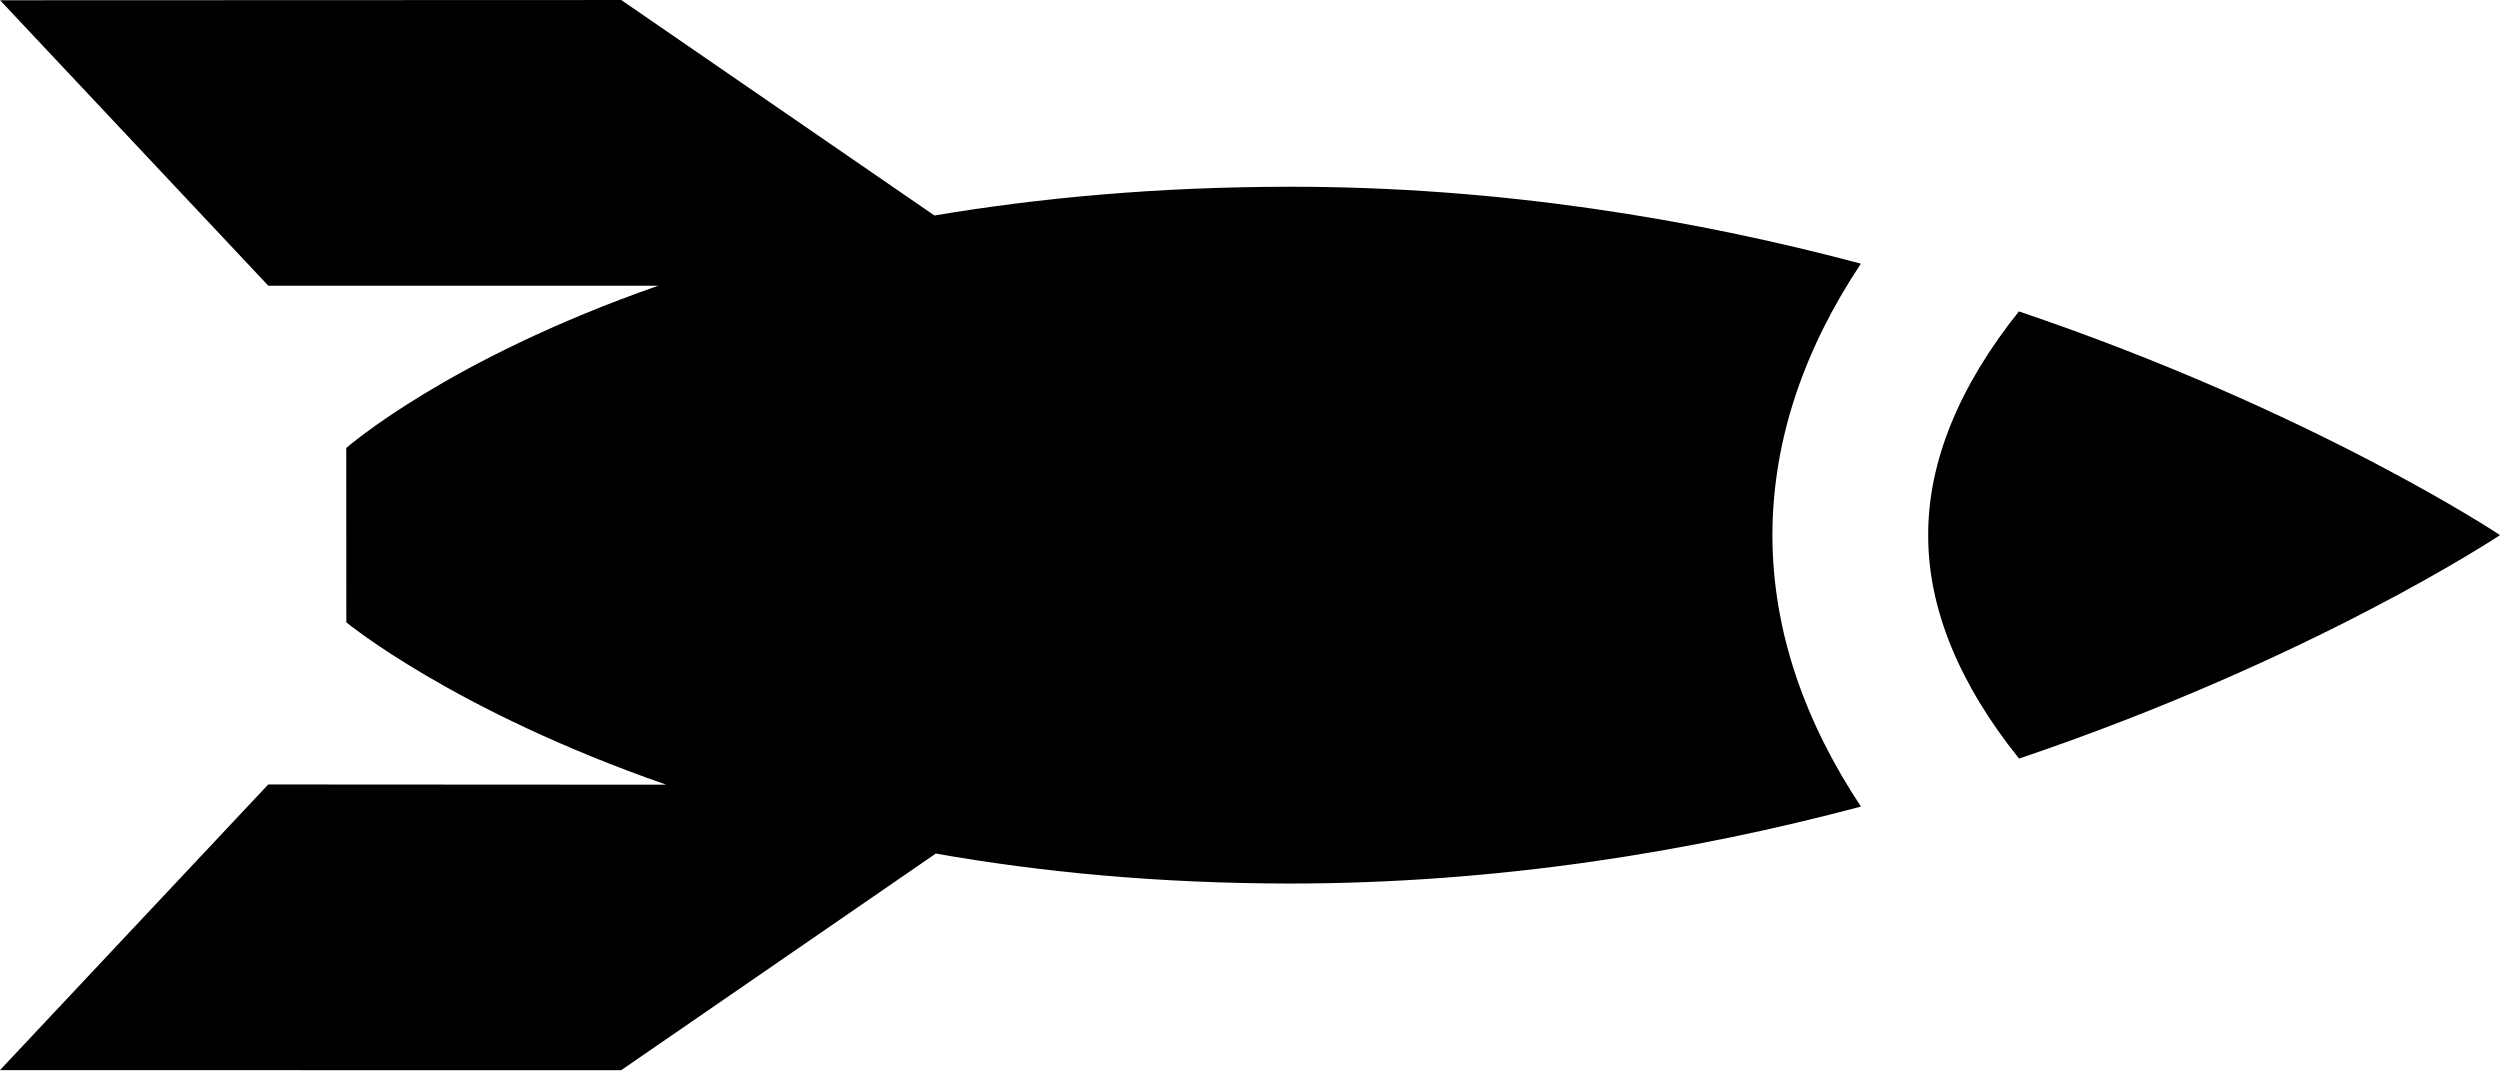
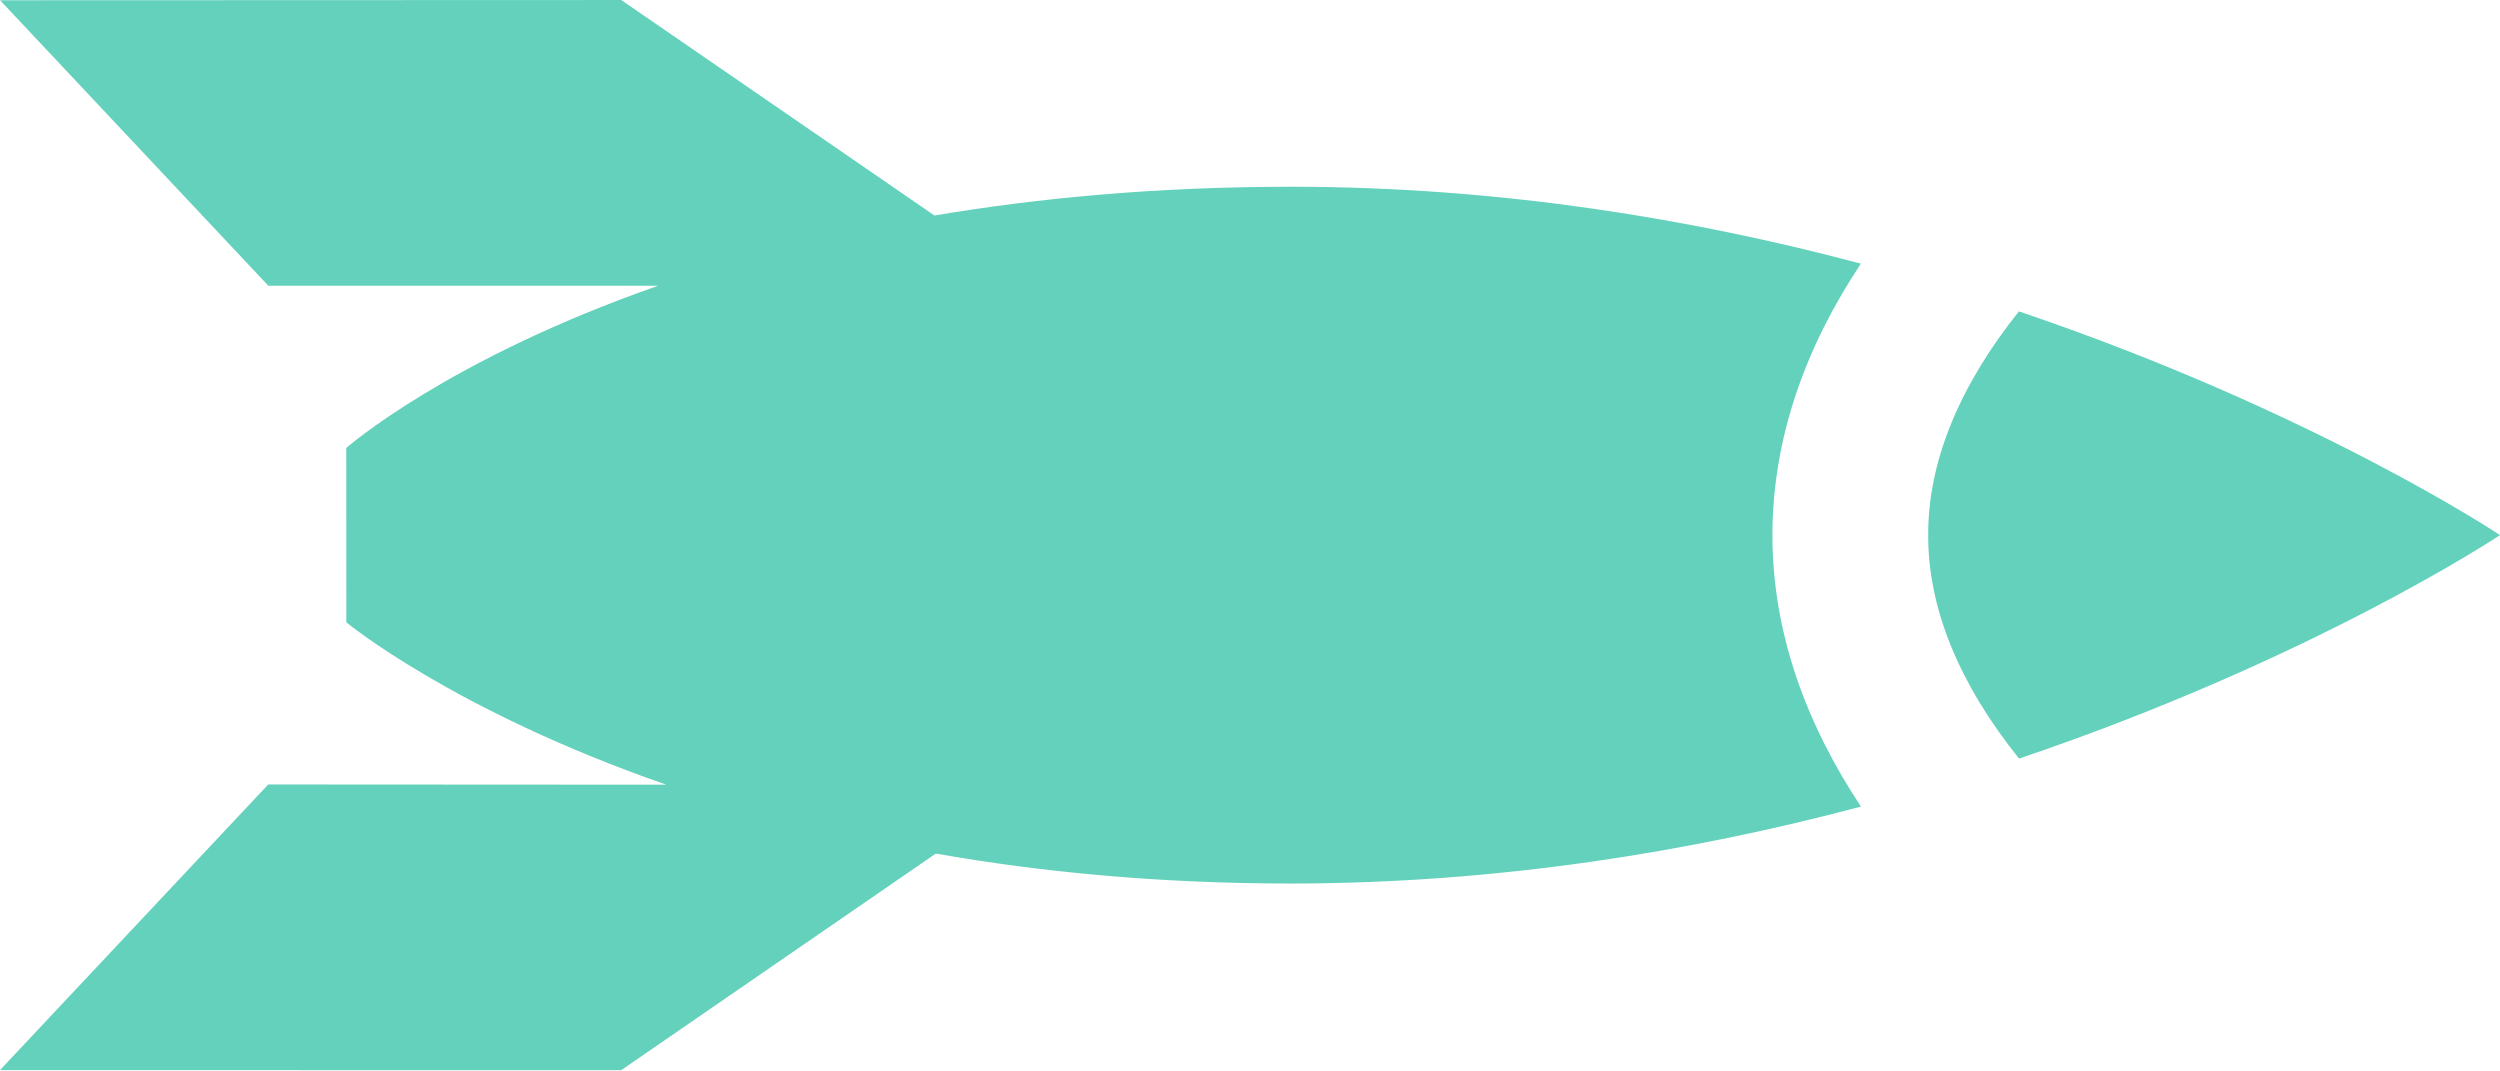
<svg xmlns="http://www.w3.org/2000/svg" viewBox="0 0 72.208 30.911" height="30.911" width="72.208" xml:space="preserve" id="svg2" version="1.1">
  <defs id="defs6">
    <clipPath id="clipPath18" clipPathUnits="userSpaceOnUse">
      <path id="path16" d="M 0,23.183 H 54.156 V 0 H 0 Z" />
    </clipPath>
  </defs>
  <g transform="matrix(1.333333,0,0,-1.333333,0,30.9108)" id="g10">
    <g id="g12">
      <g clip-path="url(#clipPath18)" id="g14">
        <g transform="translate(40.3115,17.4717)" id="g20">
-           <path id="path22" style="fill:#000000;fill-opacity:1;fill-rule:nonzero;stroke:none" d="m 0,0 c -3.647,0.971 -7.839,1.667 -12.359,1.666 -2.891,-10e-4 -5.457,-0.243 -7.71,-0.623 l -6.785,4.668 -13.456,-0.005 5.811,-6.184 h 8.447 c -4.58,-1.598 -6.759,-3.515 -6.759,-3.515 l 0.002,-3.777 c 0,0 2.314,-1.912 6.931,-3.517 l -8.623,0.005 -5.811,-6.188 13.456,-0.002 6.816,4.693 c 2.261,-0.399 4.822,-0.648 7.681,-0.649 4.522,0.001 8.712,0.698 12.36,1.667 -1.176,1.776 -1.915,3.743 -1.918,5.877 C -1.914,-3.745 -1.179,-1.773 0,0" />
+           <path id="path22" style="fill:#63d1bb;fill-opacity:1;fill-rule:nonzero;stroke:none" d="m 0,0 c -3.647,0.971 -7.839,1.667 -12.359,1.666 -2.891,-10e-4 -5.457,-0.243 -7.71,-0.623 l -6.785,4.668 -13.456,-0.005 5.811,-6.184 h 8.447 c -4.58,-1.598 -6.759,-3.515 -6.759,-3.515 l 0.002,-3.777 c 0,0 2.314,-1.912 6.931,-3.517 l -8.623,0.005 -5.811,-6.188 13.456,-0.002 6.816,4.693 c 2.261,-0.399 4.822,-0.648 7.681,-0.649 4.522,0.001 8.712,0.698 12.36,1.667 -1.176,1.776 -1.915,3.743 -1.918,5.877 C -1.914,-3.745 -1.179,-1.773 0,0" />
        </g>
        <g transform="translate(43.7344,16.4375)" id="g24">
-           <path id="path26" style="fill:#000000;fill-opacity:1;fill-rule:nonzero;stroke:none" d="m 0,0 c -1.284,-1.605 -1.969,-3.25 -1.965,-4.84 -0.007,-1.597 0.677,-3.238 1.968,-4.847 6.399,2.163 10.419,4.841 10.419,4.841 0,0 -4.019,2.679 -10.422,4.846" />
+           <path id="path26" style="fill:#63d1bb;fill-opacity:1;fill-rule:nonzero;stroke:none" d="m 0,0 c -1.284,-1.605 -1.969,-3.25 -1.965,-4.84 -0.007,-1.597 0.677,-3.238 1.968,-4.847 6.399,2.163 10.419,4.841 10.419,4.841 0,0 -4.019,2.679 -10.422,4.846" />
        </g>
      </g>
    </g>
  </g>
</svg>
